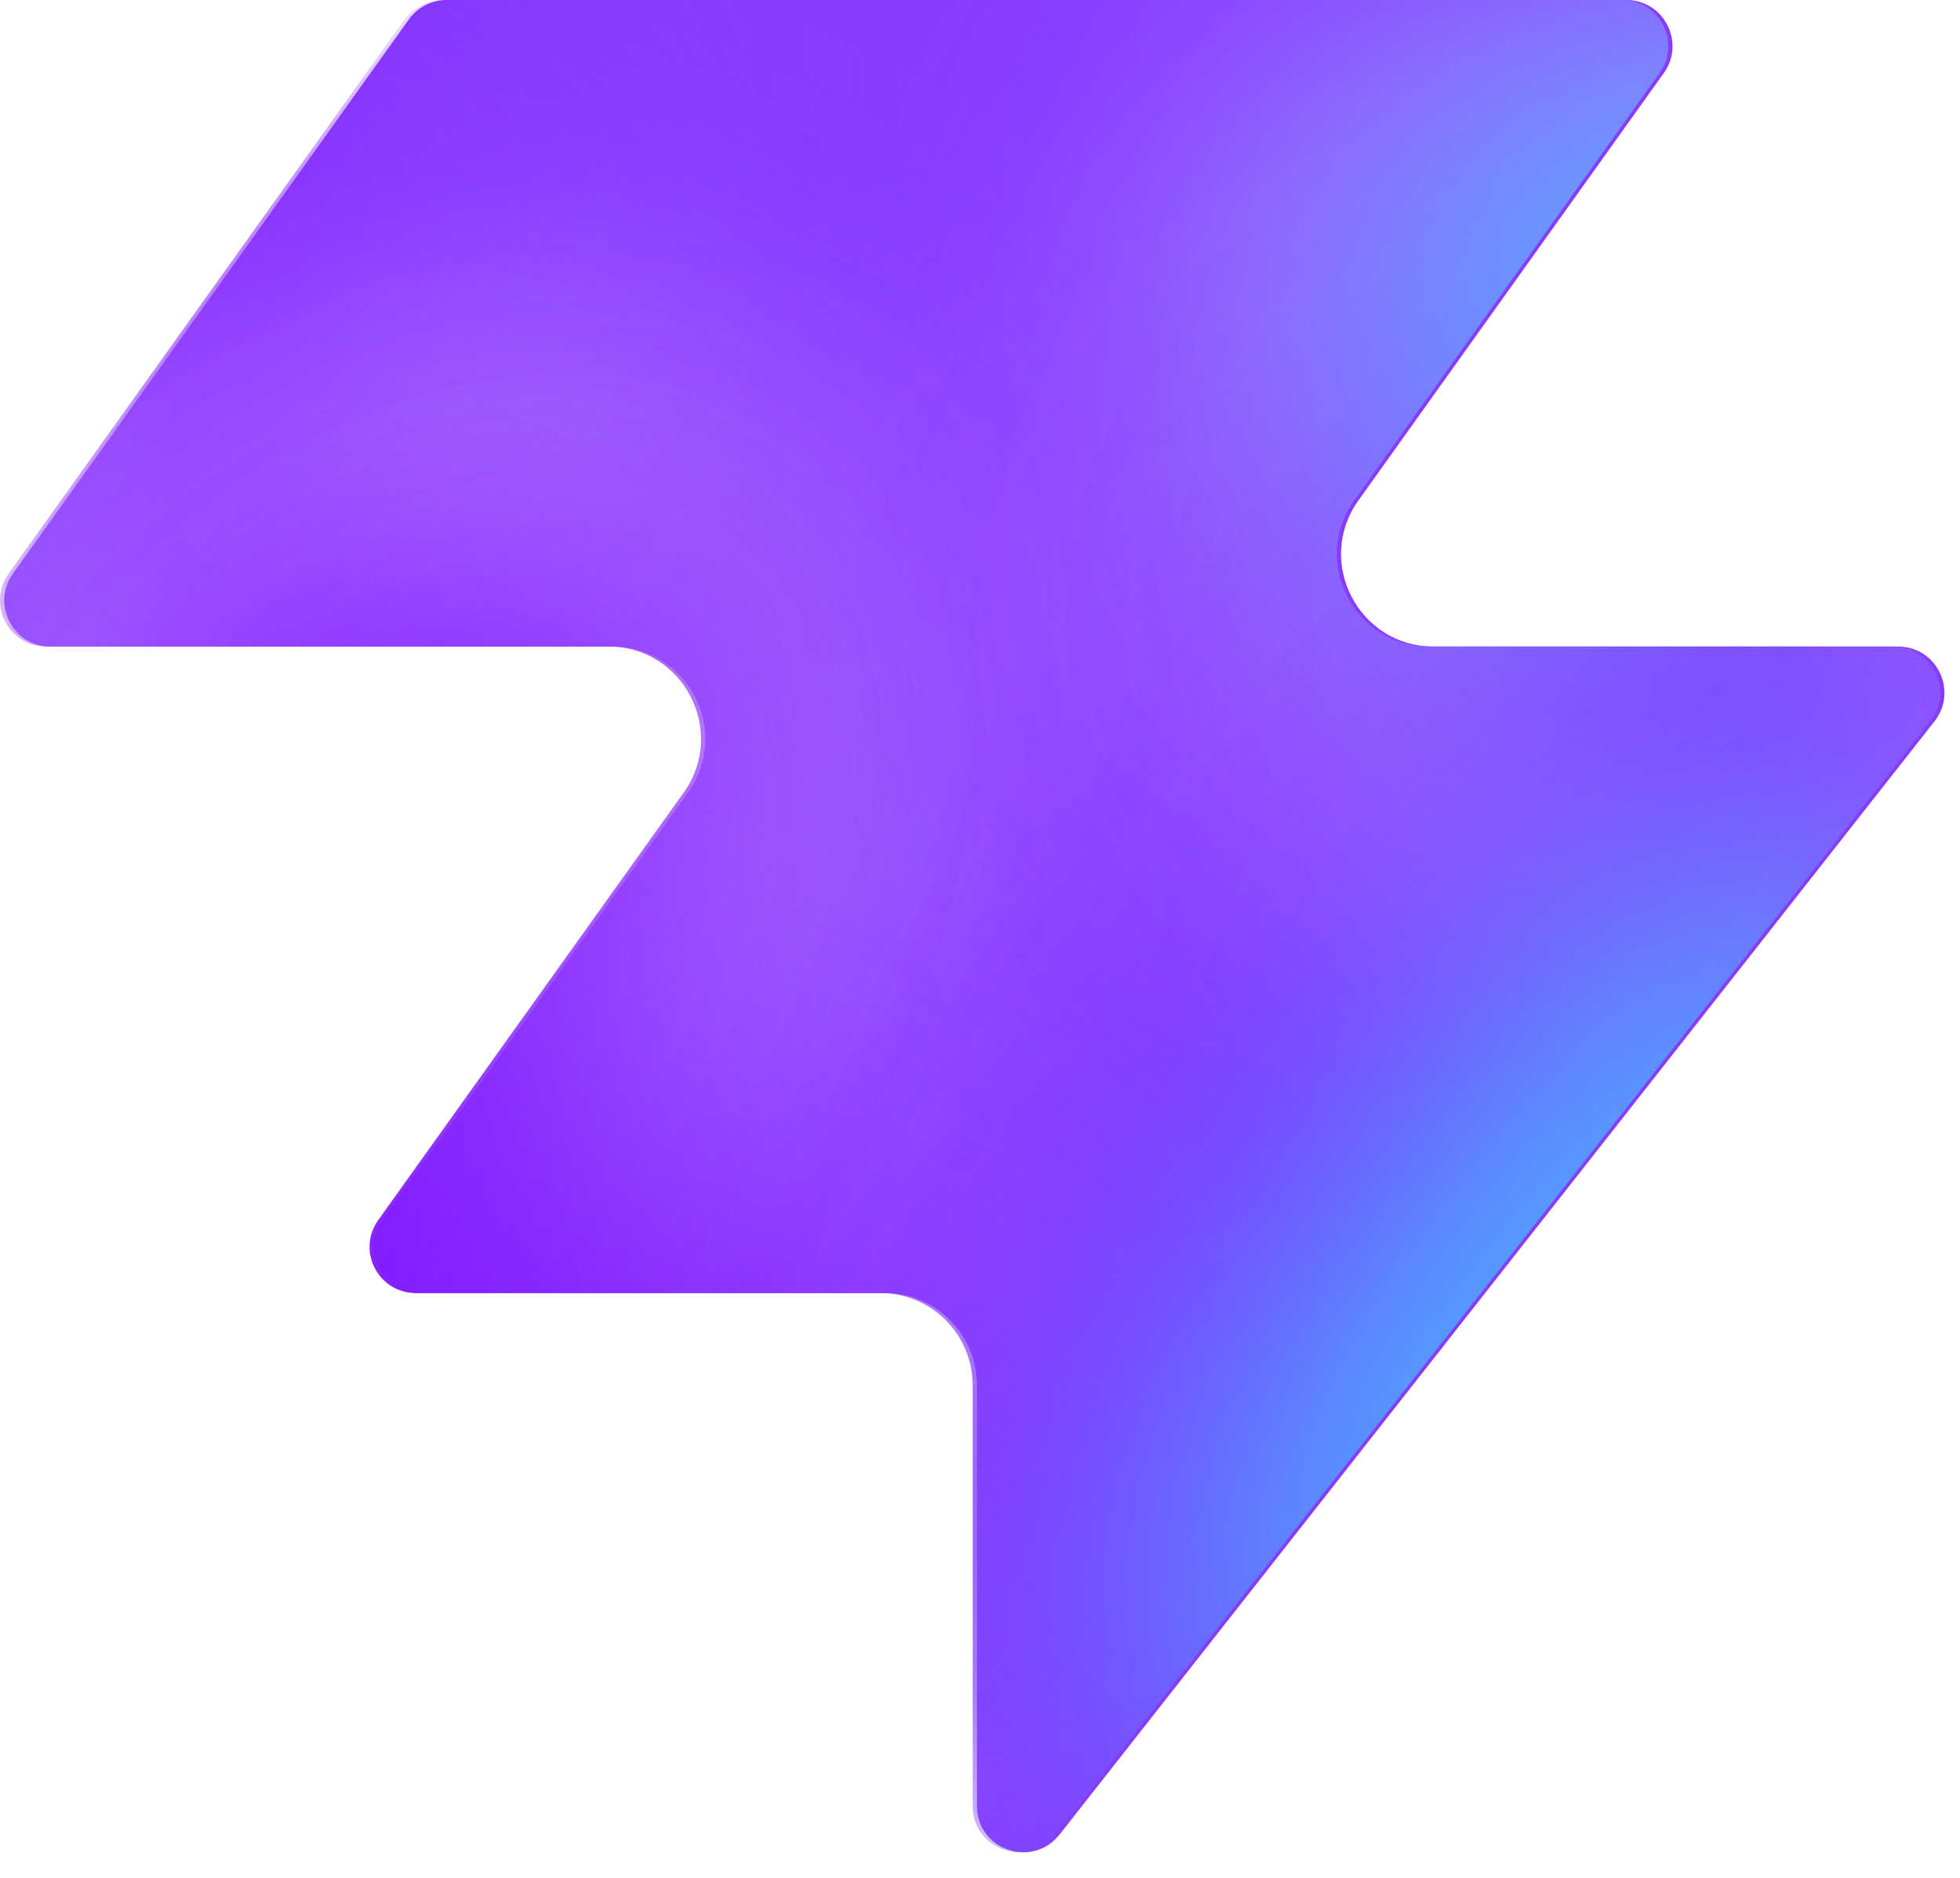
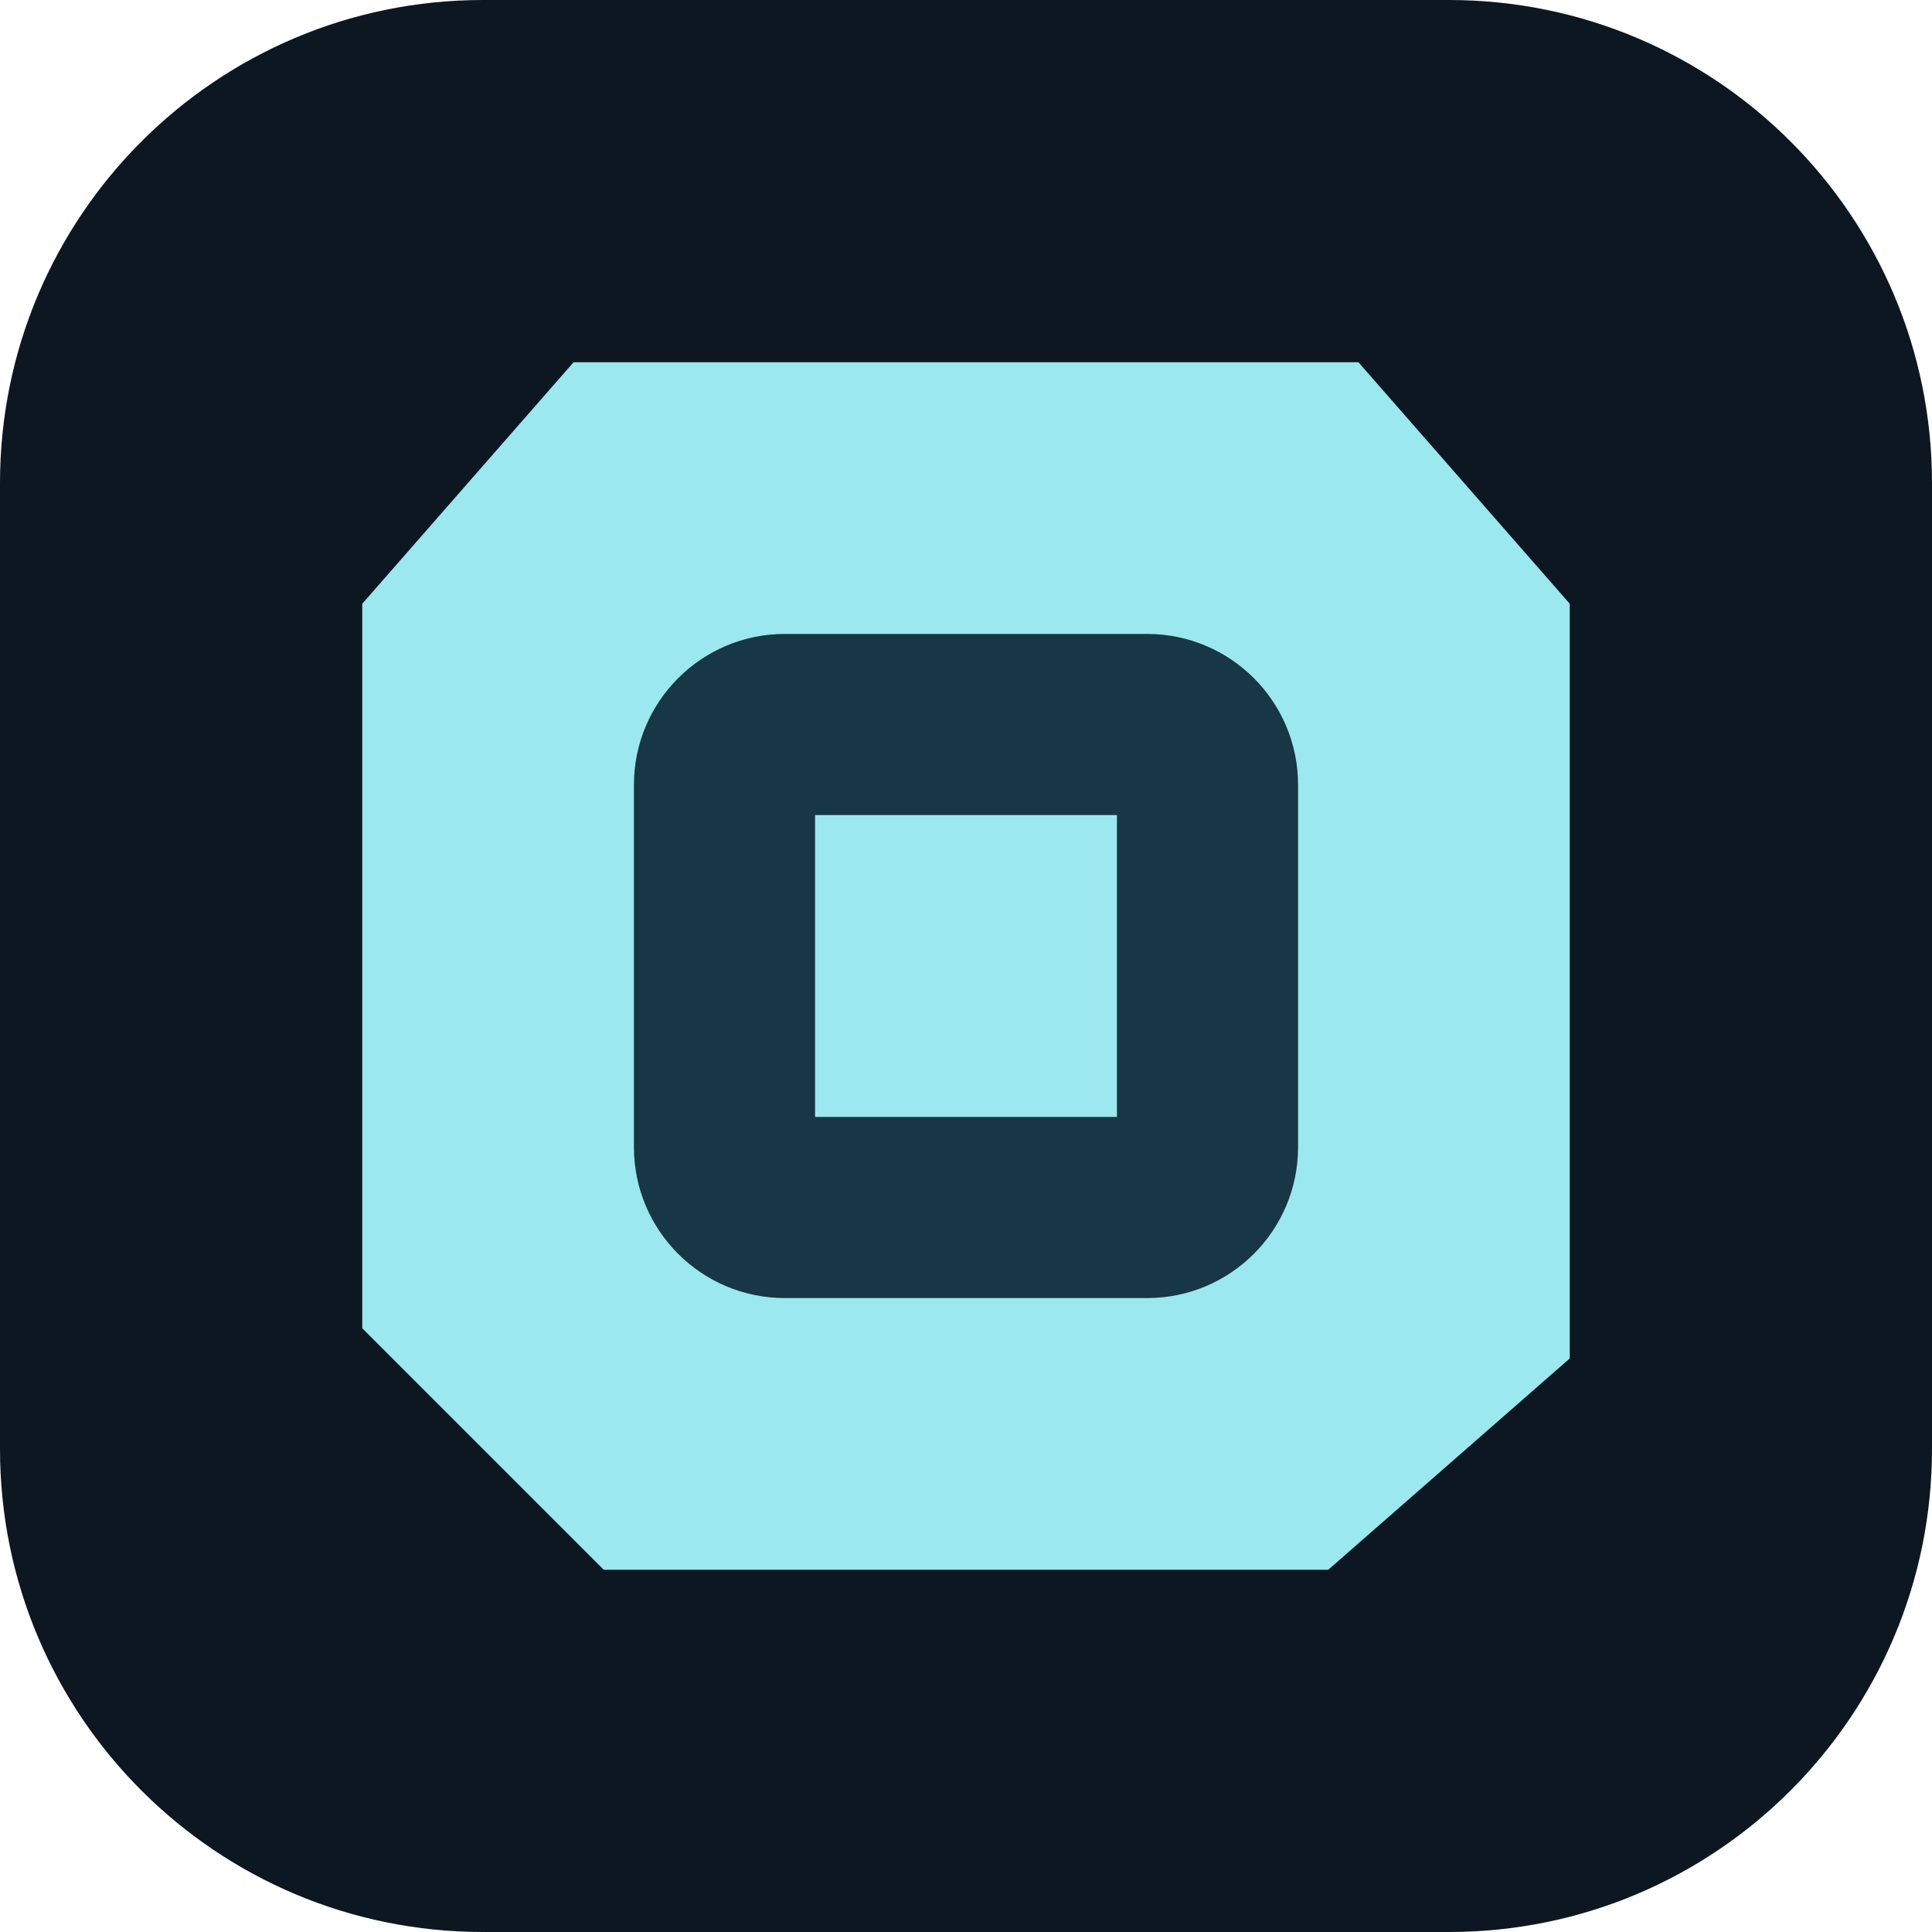
- <svg xmlns="http://www.w3.org/2000/svg" width="48" height="46" fill="none" viewBox="0 0 48 46">
-   <path fill="#863bff" d="M25.946 44.938c-.664.845-2.021.375-2.021-.698V33.937a2.26 2.26 0 0 0-2.262-2.262H10.287c-.92 0-1.456-1.04-.92-1.788l7.48-10.471c1.07-1.497 0-3.578-1.842-3.578H1.237c-.92 0-1.456-1.04-.92-1.788L10.013.474c.214-.297.556-.474.92-.474h28.894c.92 0 1.456 1.04.92 1.788l-7.48 10.471c-1.07 1.498 0 3.579 1.842 3.579h11.377c.943 0 1.473 1.088.89 1.83L25.947 44.94z" style="fill:#863bff;fill:color(display-p3 .525 .23 1);fill-opacity:1" />
-   <mask id="a" width="48" height="46" x="0" y="0" maskUnits="userSpaceOnUse" style="mask-type:alpha">
-     <path fill="#000" d="M25.842 44.938c-.664.844-2.021.375-2.021-.698V33.937a2.26 2.26 0 0 0-2.262-2.262H10.183c-.92 0-1.456-1.04-.92-1.788l7.48-10.471c1.07-1.498 0-3.579-1.842-3.579H1.133c-.92 0-1.456-1.04-.92-1.787L9.91.473c.214-.297.556-.474.92-.474h28.894c.92 0 1.456 1.04.92 1.788l-7.48 10.471c-1.07 1.498 0 3.578 1.842 3.578h11.377c.943 0 1.473 1.088.89 1.832L25.843 44.94z" style="fill:#000;fill-opacity:1" />
-   </mask>
-   <g mask="url(#a)">
-     <g filter="url(#b)">
-       <ellipse cx="5.508" cy="14.704" fill="#ede6ff" rx="5.508" ry="14.704" style="fill:#ede6ff;fill:color(display-p3 .927 .903 1);fill-opacity:1" transform="matrix(.00324 1 1 -.00324 -4.47 31.516)" />
-     </g>
-     <g filter="url(#c)">
-       <ellipse cx="10.399" cy="29.851" fill="#ede6ff" rx="10.399" ry="29.851" style="fill:#ede6ff;fill:color(display-p3 .927 .903 1);fill-opacity:1" transform="matrix(.00324 1 1 -.00324 -39.328 7.883)" />
-     </g>
-     <g filter="url(#d)">
-       <ellipse cx="5.508" cy="30.487" fill="#7e14ff" rx="5.508" ry="30.487" style="fill:#7e14ff;fill:color(display-p3 .492 .077 1);fill-opacity:1" transform="rotate(89.814 -25.913 -14.639)scale(1 -1)" />
-     </g>
-     <g filter="url(#e)">
-       <ellipse cx="5.508" cy="30.599" fill="#7e14ff" rx="5.508" ry="30.599" style="fill:#7e14ff;fill:color(display-p3 .492 .077 1);fill-opacity:1" transform="rotate(89.814 -32.644 -3.334)scale(1 -1)" />
-     </g>
-     <g filter="url(#f)">
-       <ellipse cx="5.508" cy="30.599" fill="#7e14ff" rx="5.508" ry="30.599" style="fill:#7e14ff;fill:color(display-p3 .492 .077 1);fill-opacity:1" transform="matrix(.00324 1 1 -.00324 -34.34 30.47)" />
-     </g>
-     <g filter="url(#g)">
-       <ellipse cx="14.072" cy="22.078" fill="#ede6ff" rx="14.072" ry="22.078" style="fill:#ede6ff;fill:color(display-p3 .927 .903 1);fill-opacity:1" transform="rotate(93.35 24.506 48.493)scale(-1 1)" />
-     </g>
-     <g filter="url(#h)">
-       <ellipse cx="3.47" cy="21.501" fill="#7e14ff" rx="3.47" ry="21.501" style="fill:#7e14ff;fill:color(display-p3 .492 .077 1);fill-opacity:1" transform="rotate(89.009 28.708 47.59)scale(-1 1)" />
-     </g>
-     <g filter="url(#i)">
-       <ellipse cx="3.47" cy="21.501" fill="#7e14ff" rx="3.47" ry="21.501" style="fill:#7e14ff;fill:color(display-p3 .492 .077 1);fill-opacity:1" transform="rotate(89.009 28.708 47.59)scale(-1 1)" />
-     </g>
-     <g filter="url(#j)">
-       <ellipse cx=".387" cy="8.972" fill="#7e14ff" rx="4.407" ry="29.108" style="fill:#7e14ff;fill:color(display-p3 .492 .077 1);fill-opacity:1" transform="rotate(39.51 .387 8.972)" />
-     </g>
-     <g filter="url(#k)">
-       <ellipse cx="47.523" cy="-6.092" fill="#7e14ff" rx="4.407" ry="29.108" style="fill:#7e14ff;fill:color(display-p3 .492 .077 1);fill-opacity:1" transform="rotate(37.892 47.523 -6.092)" />
-     </g>
-     <g filter="url(#l)">
-       <ellipse cx="41.412" cy="6.333" fill="#47bfff" rx="5.971" ry="9.665" style="fill:#47bfff;fill:color(display-p3 .28 .748 1);fill-opacity:1" transform="rotate(37.892 41.412 6.333)" />
-     </g>
-     <g filter="url(#m)">
-       <ellipse cx="-1.879" cy="38.332" fill="#7e14ff" rx="4.407" ry="29.108" style="fill:#7e14ff;fill:color(display-p3 .492 .077 1);fill-opacity:1" transform="rotate(37.892 -1.88 38.332)" />
-     </g>
-     <g filter="url(#n)">
-       <ellipse cx="-1.879" cy="38.332" fill="#7e14ff" rx="4.407" ry="29.108" style="fill:#7e14ff;fill:color(display-p3 .492 .077 1);fill-opacity:1" transform="rotate(37.892 -1.88 38.332)" />
-     </g>
-     <g filter="url(#o)">
-       <ellipse cx="35.651" cy="29.907" fill="#7e14ff" rx="4.407" ry="29.108" style="fill:#7e14ff;fill:color(display-p3 .492 .077 1);fill-opacity:1" transform="rotate(37.892 35.651 29.907)" />
-     </g>
-     <g filter="url(#p)">
-       <ellipse cx="38.418" cy="32.4" fill="#47bfff" rx="5.971" ry="15.297" style="fill:#47bfff;fill:color(display-p3 .28 .748 1);fill-opacity:1" transform="rotate(37.892 38.418 32.4)" />
-     </g>
-   </g>
-   <defs>
-     <filter id="b" width="60.045" height="41.654" x="-19.77" y="16.149" color-interpolation-filters="sRGB" filterUnits="userSpaceOnUse">
-       <feFlood flood-opacity="0" result="BackgroundImageFix" />
-       <feBlend in="SourceGraphic" in2="BackgroundImageFix" result="shape" />
-       <feGaussianBlur result="effect1_foregroundBlur_2002_17158" stdDeviation="7.659" />
-     </filter>
-     <filter id="c" width="90.34" height="51.437" x="-54.613" y="-7.533" color-interpolation-filters="sRGB" filterUnits="userSpaceOnUse">
-       <feFlood flood-opacity="0" result="BackgroundImageFix" />
-       <feBlend in="SourceGraphic" in2="BackgroundImageFix" result="shape" />
-       <feGaussianBlur result="effect1_foregroundBlur_2002_17158" stdDeviation="7.659" />
-     </filter>
-     <filter id="d" width="79.355" height="29.4" x="-49.64" y="2.03" color-interpolation-filters="sRGB" filterUnits="userSpaceOnUse">
-       <feFlood flood-opacity="0" result="BackgroundImageFix" />
-       <feBlend in="SourceGraphic" in2="BackgroundImageFix" result="shape" />
-       <feGaussianBlur result="effect1_foregroundBlur_2002_17158" stdDeviation="4.596" />
-     </filter>
-     <filter id="e" width="79.579" height="29.4" x="-45.045" y="20.029" color-interpolation-filters="sRGB" filterUnits="userSpaceOnUse">
-       <feFlood flood-opacity="0" result="BackgroundImageFix" />
-       <feBlend in="SourceGraphic" in2="BackgroundImageFix" result="shape" />
-       <feGaussianBlur result="effect1_foregroundBlur_2002_17158" stdDeviation="4.596" />
-     </filter>
-     <filter id="f" width="79.579" height="29.4" x="-43.513" y="21.178" color-interpolation-filters="sRGB" filterUnits="userSpaceOnUse">
-       <feFlood flood-opacity="0" result="BackgroundImageFix" />
-       <feBlend in="SourceGraphic" in2="BackgroundImageFix" result="shape" />
-       <feGaussianBlur result="effect1_foregroundBlur_2002_17158" stdDeviation="4.596" />
-     </filter>
-     <filter id="g" width="74.749" height="58.852" x="15.756" y="-17.901" color-interpolation-filters="sRGB" filterUnits="userSpaceOnUse">
-       <feFlood flood-opacity="0" result="BackgroundImageFix" />
-       <feBlend in="SourceGraphic" in2="BackgroundImageFix" result="shape" />
-       <feGaussianBlur result="effect1_foregroundBlur_2002_17158" stdDeviation="7.659" />
-     </filter>
-     <filter id="h" width="61.377" height="25.362" x="23.548" y="2.284" color-interpolation-filters="sRGB" filterUnits="userSpaceOnUse">
-       <feFlood flood-opacity="0" result="BackgroundImageFix" />
-       <feBlend in="SourceGraphic" in2="BackgroundImageFix" result="shape" />
-       <feGaussianBlur result="effect1_foregroundBlur_2002_17158" stdDeviation="4.596" />
-     </filter>
-     <filter id="i" width="61.377" height="25.362" x="23.548" y="2.284" color-interpolation-filters="sRGB" filterUnits="userSpaceOnUse">
-       <feFlood flood-opacity="0" result="BackgroundImageFix" />
-       <feBlend in="SourceGraphic" in2="BackgroundImageFix" result="shape" />
-       <feGaussianBlur result="effect1_foregroundBlur_2002_17158" stdDeviation="4.596" />
-     </filter>
-     <filter id="j" width="56.045" height="63.649" x="-27.636" y="-22.853" color-interpolation-filters="sRGB" filterUnits="userSpaceOnUse">
-       <feFlood flood-opacity="0" result="BackgroundImageFix" />
-       <feBlend in="SourceGraphic" in2="BackgroundImageFix" result="shape" />
-       <feGaussianBlur result="effect1_foregroundBlur_2002_17158" stdDeviation="4.596" />
-     </filter>
-     <filter id="k" width="54.814" height="64.646" x="20.116" y="-38.415" color-interpolation-filters="sRGB" filterUnits="userSpaceOnUse">
-       <feFlood flood-opacity="0" result="BackgroundImageFix" />
-       <feBlend in="SourceGraphic" in2="BackgroundImageFix" result="shape" />
-       <feGaussianBlur result="effect1_foregroundBlur_2002_17158" stdDeviation="4.596" />
-     </filter>
-     <filter id="l" width="33.541" height="35.313" x="24.641" y="-11.323" color-interpolation-filters="sRGB" filterUnits="userSpaceOnUse">
-       <feFlood flood-opacity="0" result="BackgroundImageFix" />
-       <feBlend in="SourceGraphic" in2="BackgroundImageFix" result="shape" />
-       <feGaussianBlur result="effect1_foregroundBlur_2002_17158" stdDeviation="4.596" />
-     </filter>
-     <filter id="m" width="54.814" height="64.646" x="-29.286" y="6.009" color-interpolation-filters="sRGB" filterUnits="userSpaceOnUse">
-       <feFlood flood-opacity="0" result="BackgroundImageFix" />
-       <feBlend in="SourceGraphic" in2="BackgroundImageFix" result="shape" />
-       <feGaussianBlur result="effect1_foregroundBlur_2002_17158" stdDeviation="4.596" />
-     </filter>
-     <filter id="n" width="54.814" height="64.646" x="-29.286" y="6.009" color-interpolation-filters="sRGB" filterUnits="userSpaceOnUse">
-       <feFlood flood-opacity="0" result="BackgroundImageFix" />
-       <feBlend in="SourceGraphic" in2="BackgroundImageFix" result="shape" />
-       <feGaussianBlur result="effect1_foregroundBlur_2002_17158" stdDeviation="4.596" />
-     </filter>
-     <filter id="o" width="54.814" height="64.646" x="8.244" y="-2.416" color-interpolation-filters="sRGB" filterUnits="userSpaceOnUse">
-       <feFlood flood-opacity="0" result="BackgroundImageFix" />
-       <feBlend in="SourceGraphic" in2="BackgroundImageFix" result="shape" />
-       <feGaussianBlur result="effect1_foregroundBlur_2002_17158" stdDeviation="4.596" />
-     </filter>
-     <filter id="p" width="39.409" height="43.623" x="18.713" y="10.588" color-interpolation-filters="sRGB" filterUnits="userSpaceOnUse">
-       <feFlood flood-opacity="0" result="BackgroundImageFix" />
-       <feBlend in="SourceGraphic" in2="BackgroundImageFix" result="shape" />
-       <feGaussianBlur result="effect1_foregroundBlur_2002_17158" stdDeviation="4.596" />
-     </filter>
-   </defs>
+ <svg xmlns="http://www.w3.org/2000/svg" viewBox="0 0 64 64">
+   <rect width="64" height="64" rx="16" fill="#0d1722" />
+   <path d="M19 12h26l7 8v25l-8 7H20l-8-8V20z" fill="#9be8ee" />
+   <rect x="21" y="21" width="22" height="22" rx="5" fill="#173646" />
+   <path d="M27 27h10v10H27z" fill="#9be8ee" />
</svg>
